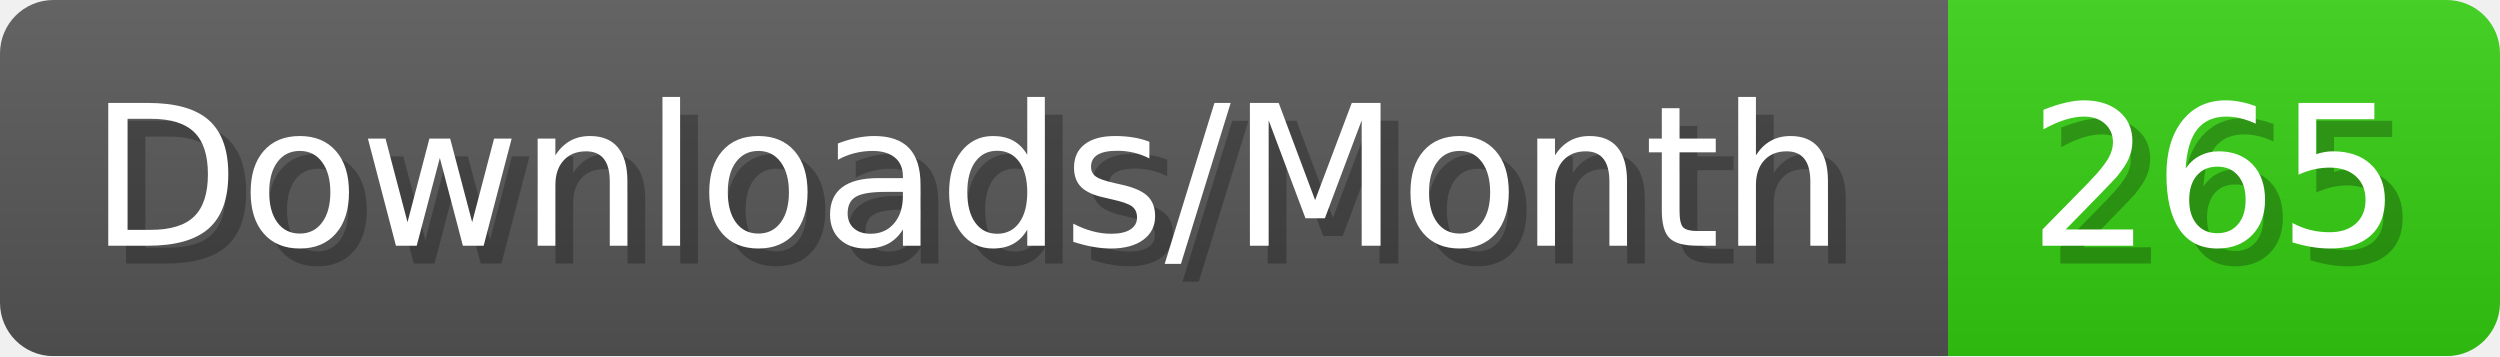
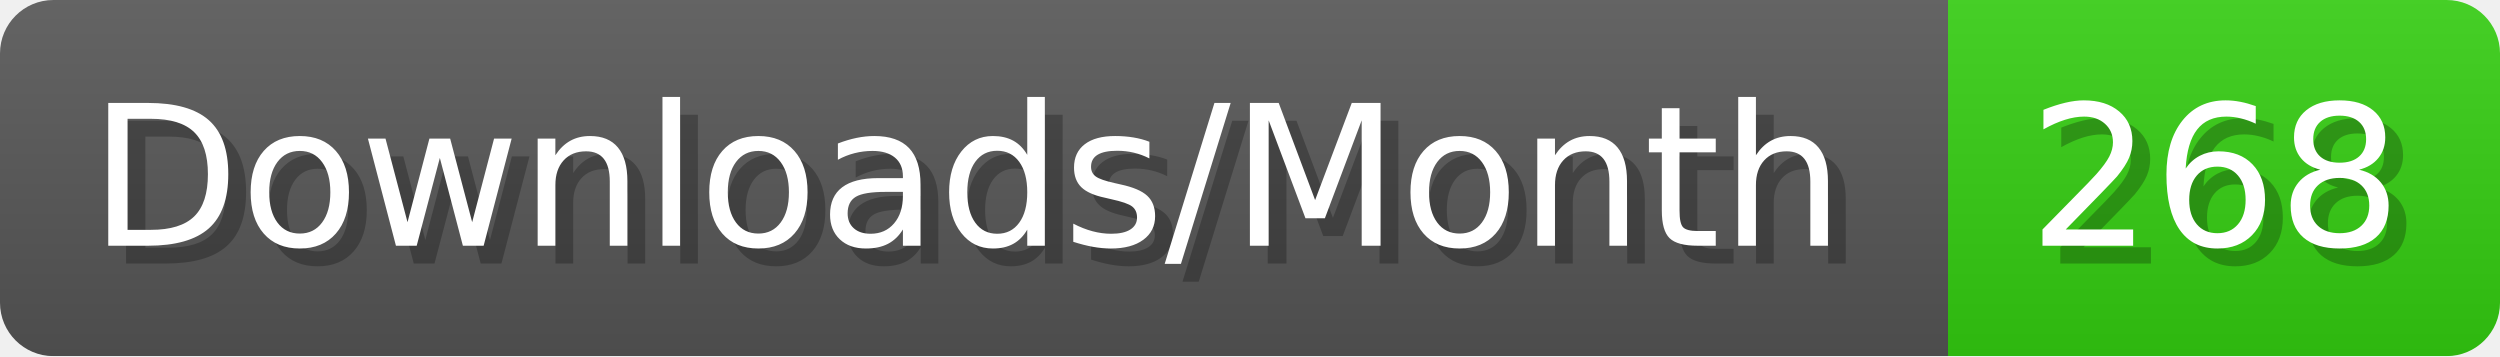
- <svg xmlns="http://www.w3.org/2000/svg" width="140.4" height="20" viewBox="0 0 1404 200" role="img" aria-label="Downloads/Month: 265">
+ <svg xmlns="http://www.w3.org/2000/svg" width="140.4" height="20" viewBox="0 0 1404 200" role="img" aria-label="Downloads/Month: 268">
  <linearGradient id="YlXUI" x2="0" y2="100%">
    <stop offset="0" stop-opacity=".1" stop-color="#EEE" />
    <stop offset="1" stop-opacity=".1" />
  </linearGradient>
  <mask id="JHhop">
    <rect width="1404" height="200" rx="30" fill="#FFF" />
  </mask>
  <g mask="url(#JHhop)">
    <rect width="1094" height="200" fill="#555" />
    <rect width="310" height="200" fill="#3C1" x="1094" />
    <rect width="1404" height="200" fill="url(#YlXUI)" />
  </g>
  <g aria-hidden="true" fill="#fff" text-anchor="start" font-family="Verdana,DejaVu Sans,sans-serif" font-size="110">
    <text x="60" y="148" textLength="994" fill="#000" opacity="0.25">Downloads/Month</text>
    <text x="50" y="138" textLength="994">Downloads/Month</text>
-     <text x="1149" y="148" textLength="210" fill="#000" opacity="0.25">265</text>
-     <text x="1139" y="138" textLength="210">265</text>
+     <text x="1149" y="148" textLength="210" fill="#000" opacity="0.25">268</text>
+     <text x="1139" y="138" textLength="210">268</text>
  </g>
</svg>
